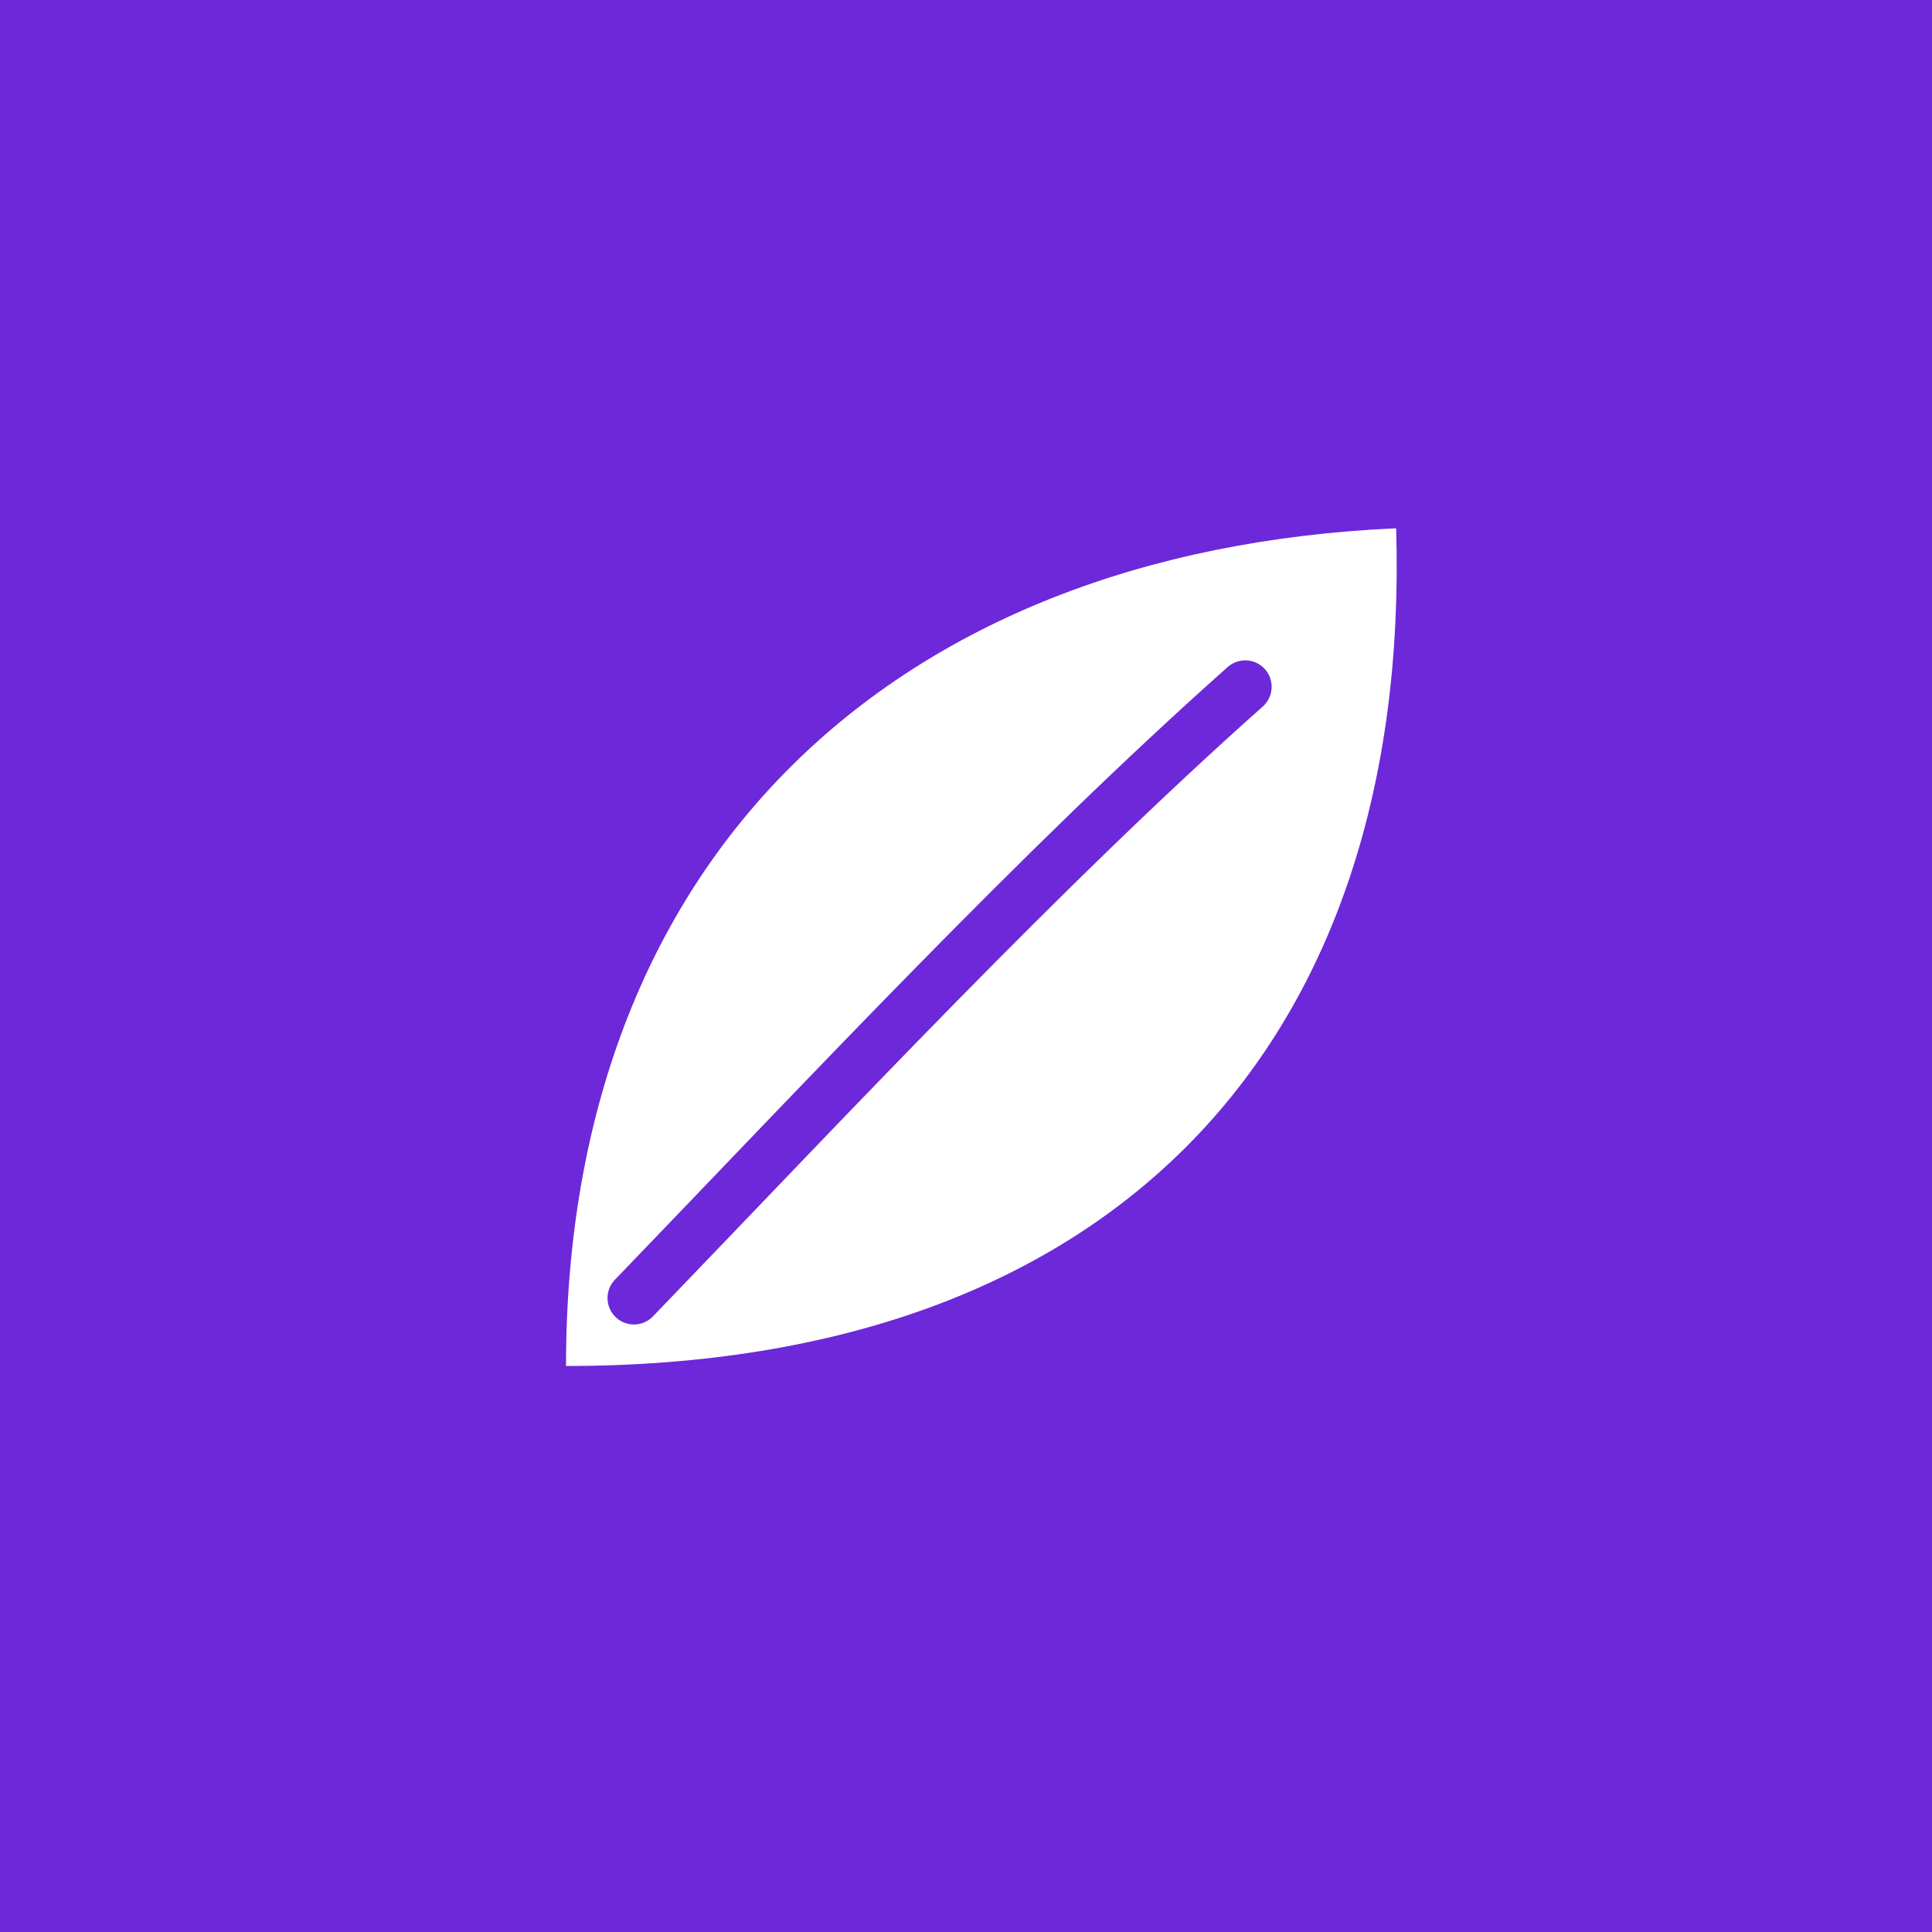
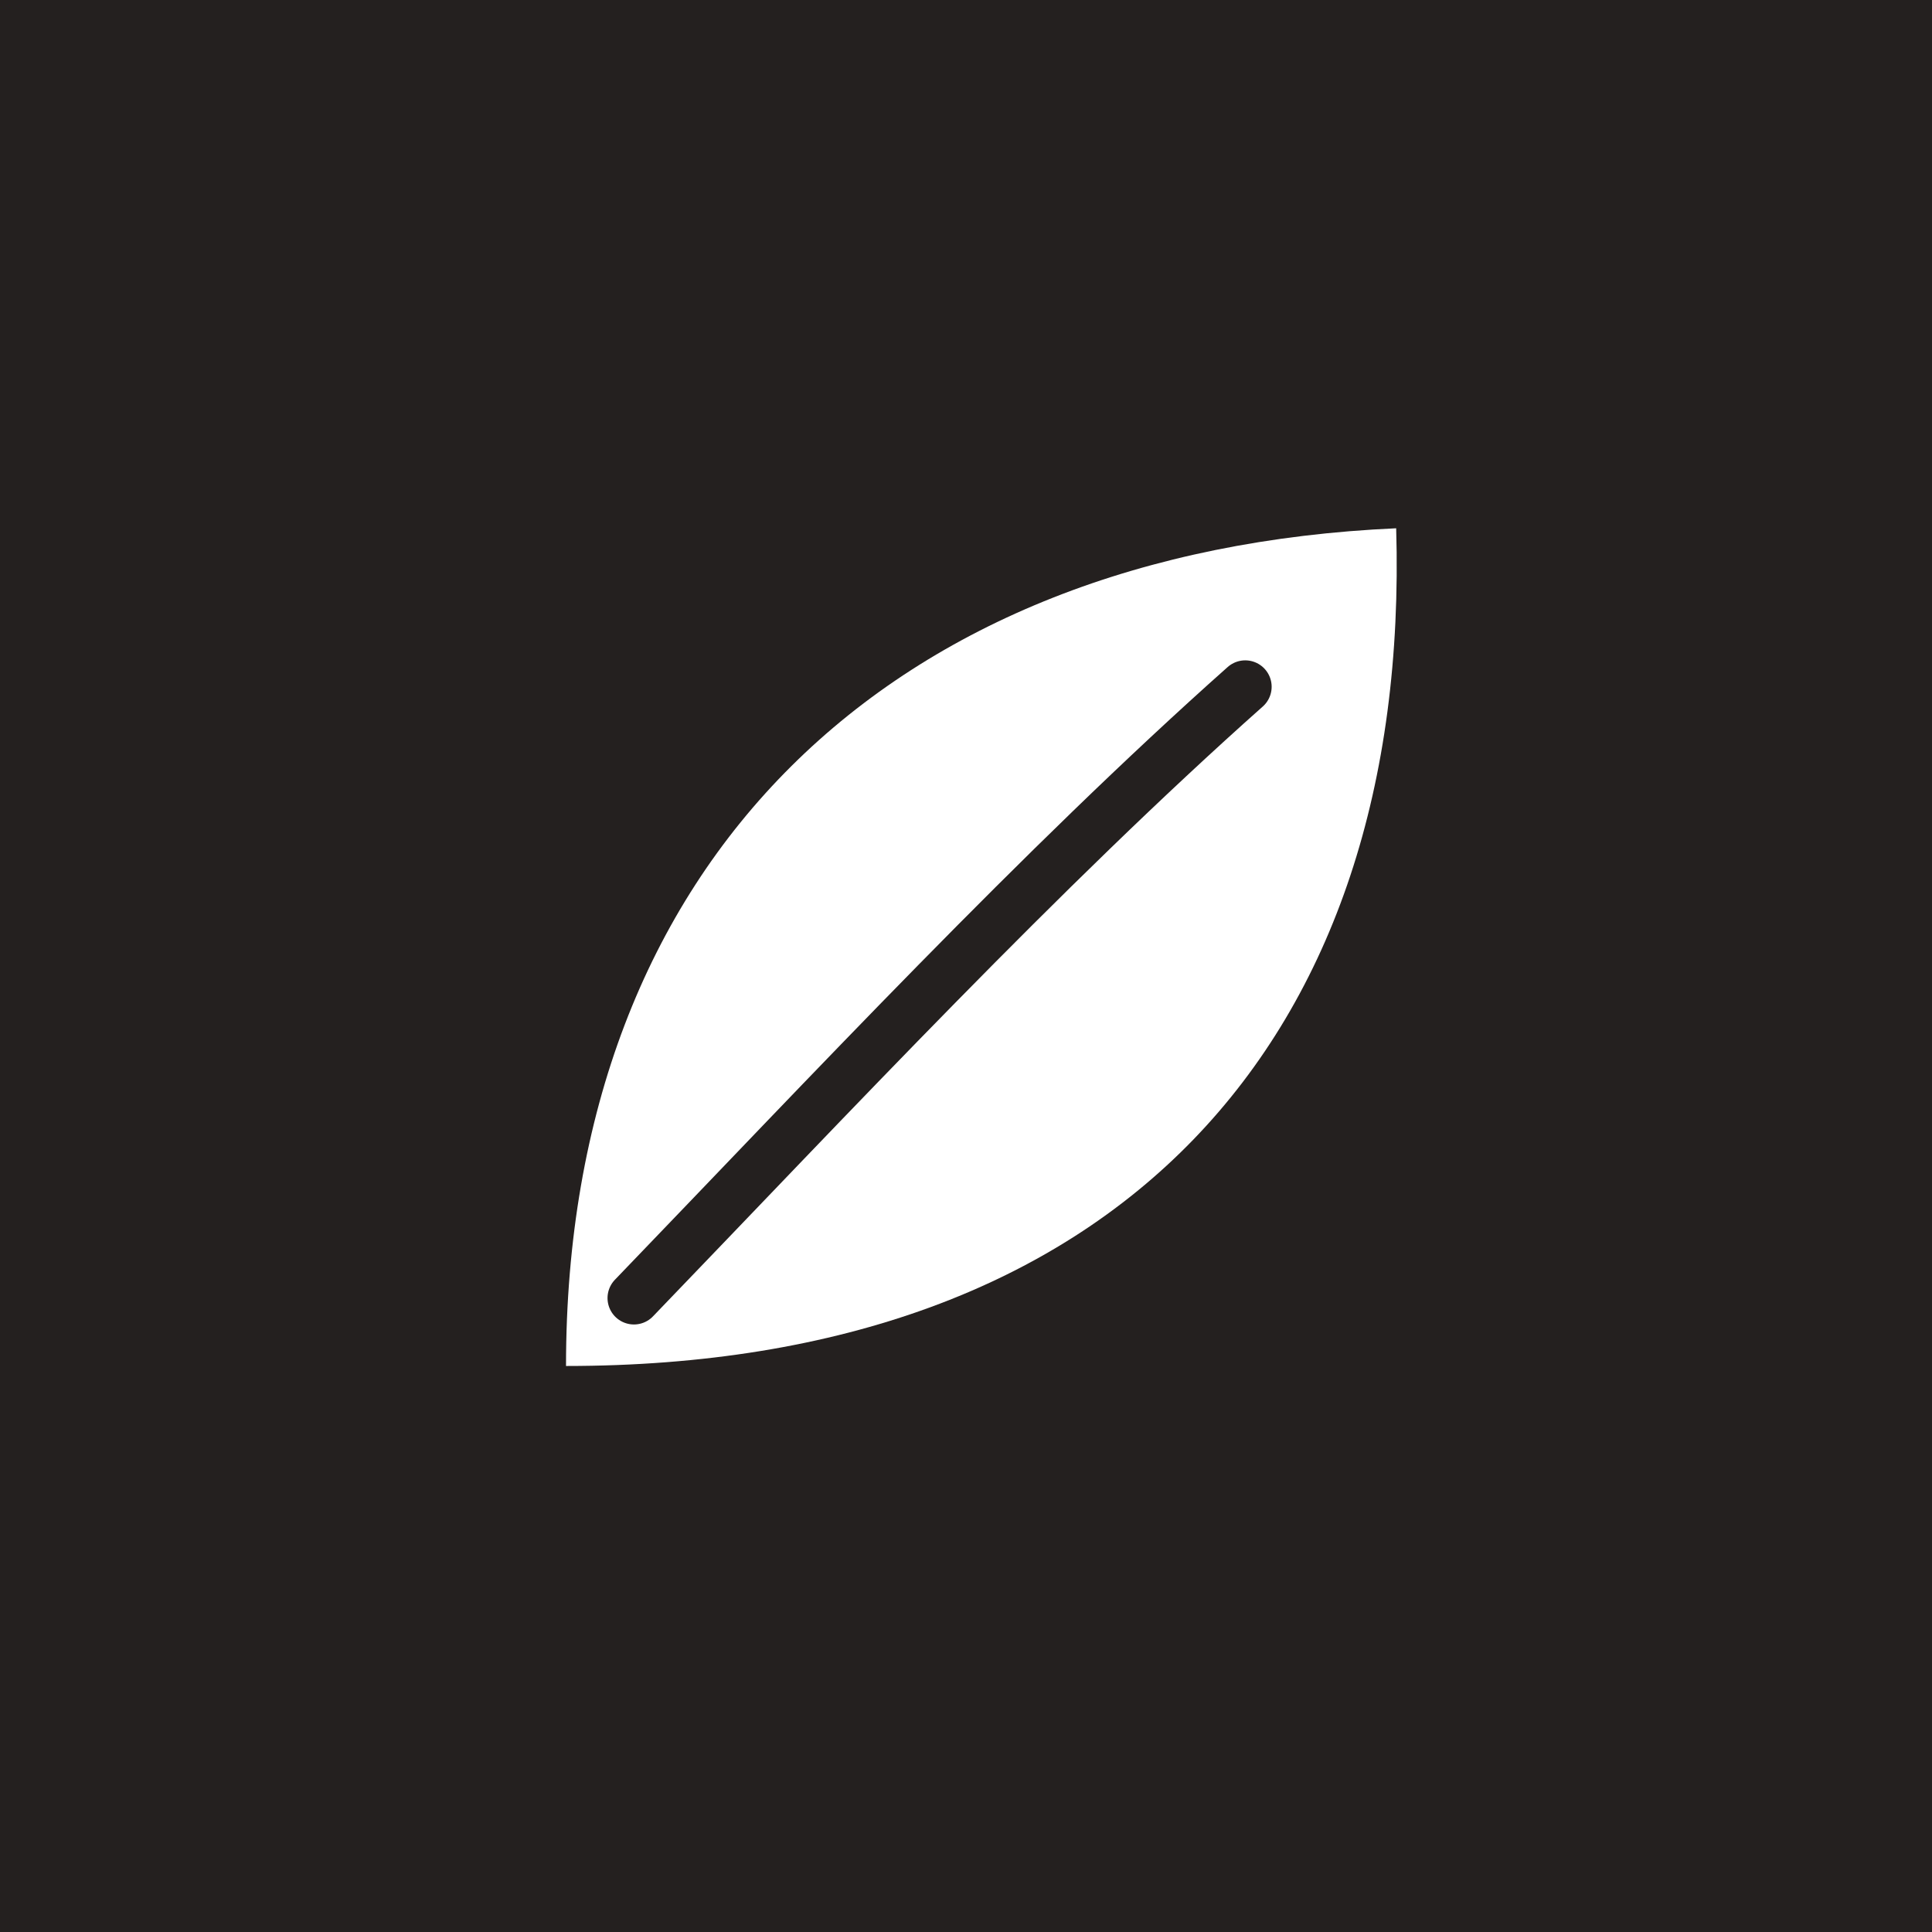
<svg xmlns="http://www.w3.org/2000/svg" viewBox="0 0 512 512" width="512" height="512">
-   <rect width="512" height="512" fill="#6D28D9" />
+   <rect width="512" height="512" fill="#24201F" />
  <path fill="#fff" d="M150 362C150 228 236 146 370 140C374 276 296 362 150 362Z" />
-   <path d="M168 344C220 290 276 230 330 182" stroke="#6D28D9" stroke-width="14" stroke-linecap="round" fill="none" />
+   <path d="M168 344C220 290 276 230 330 182" stroke="#24201F" stroke-width="14" stroke-linecap="round" fill="none" />
</svg>
